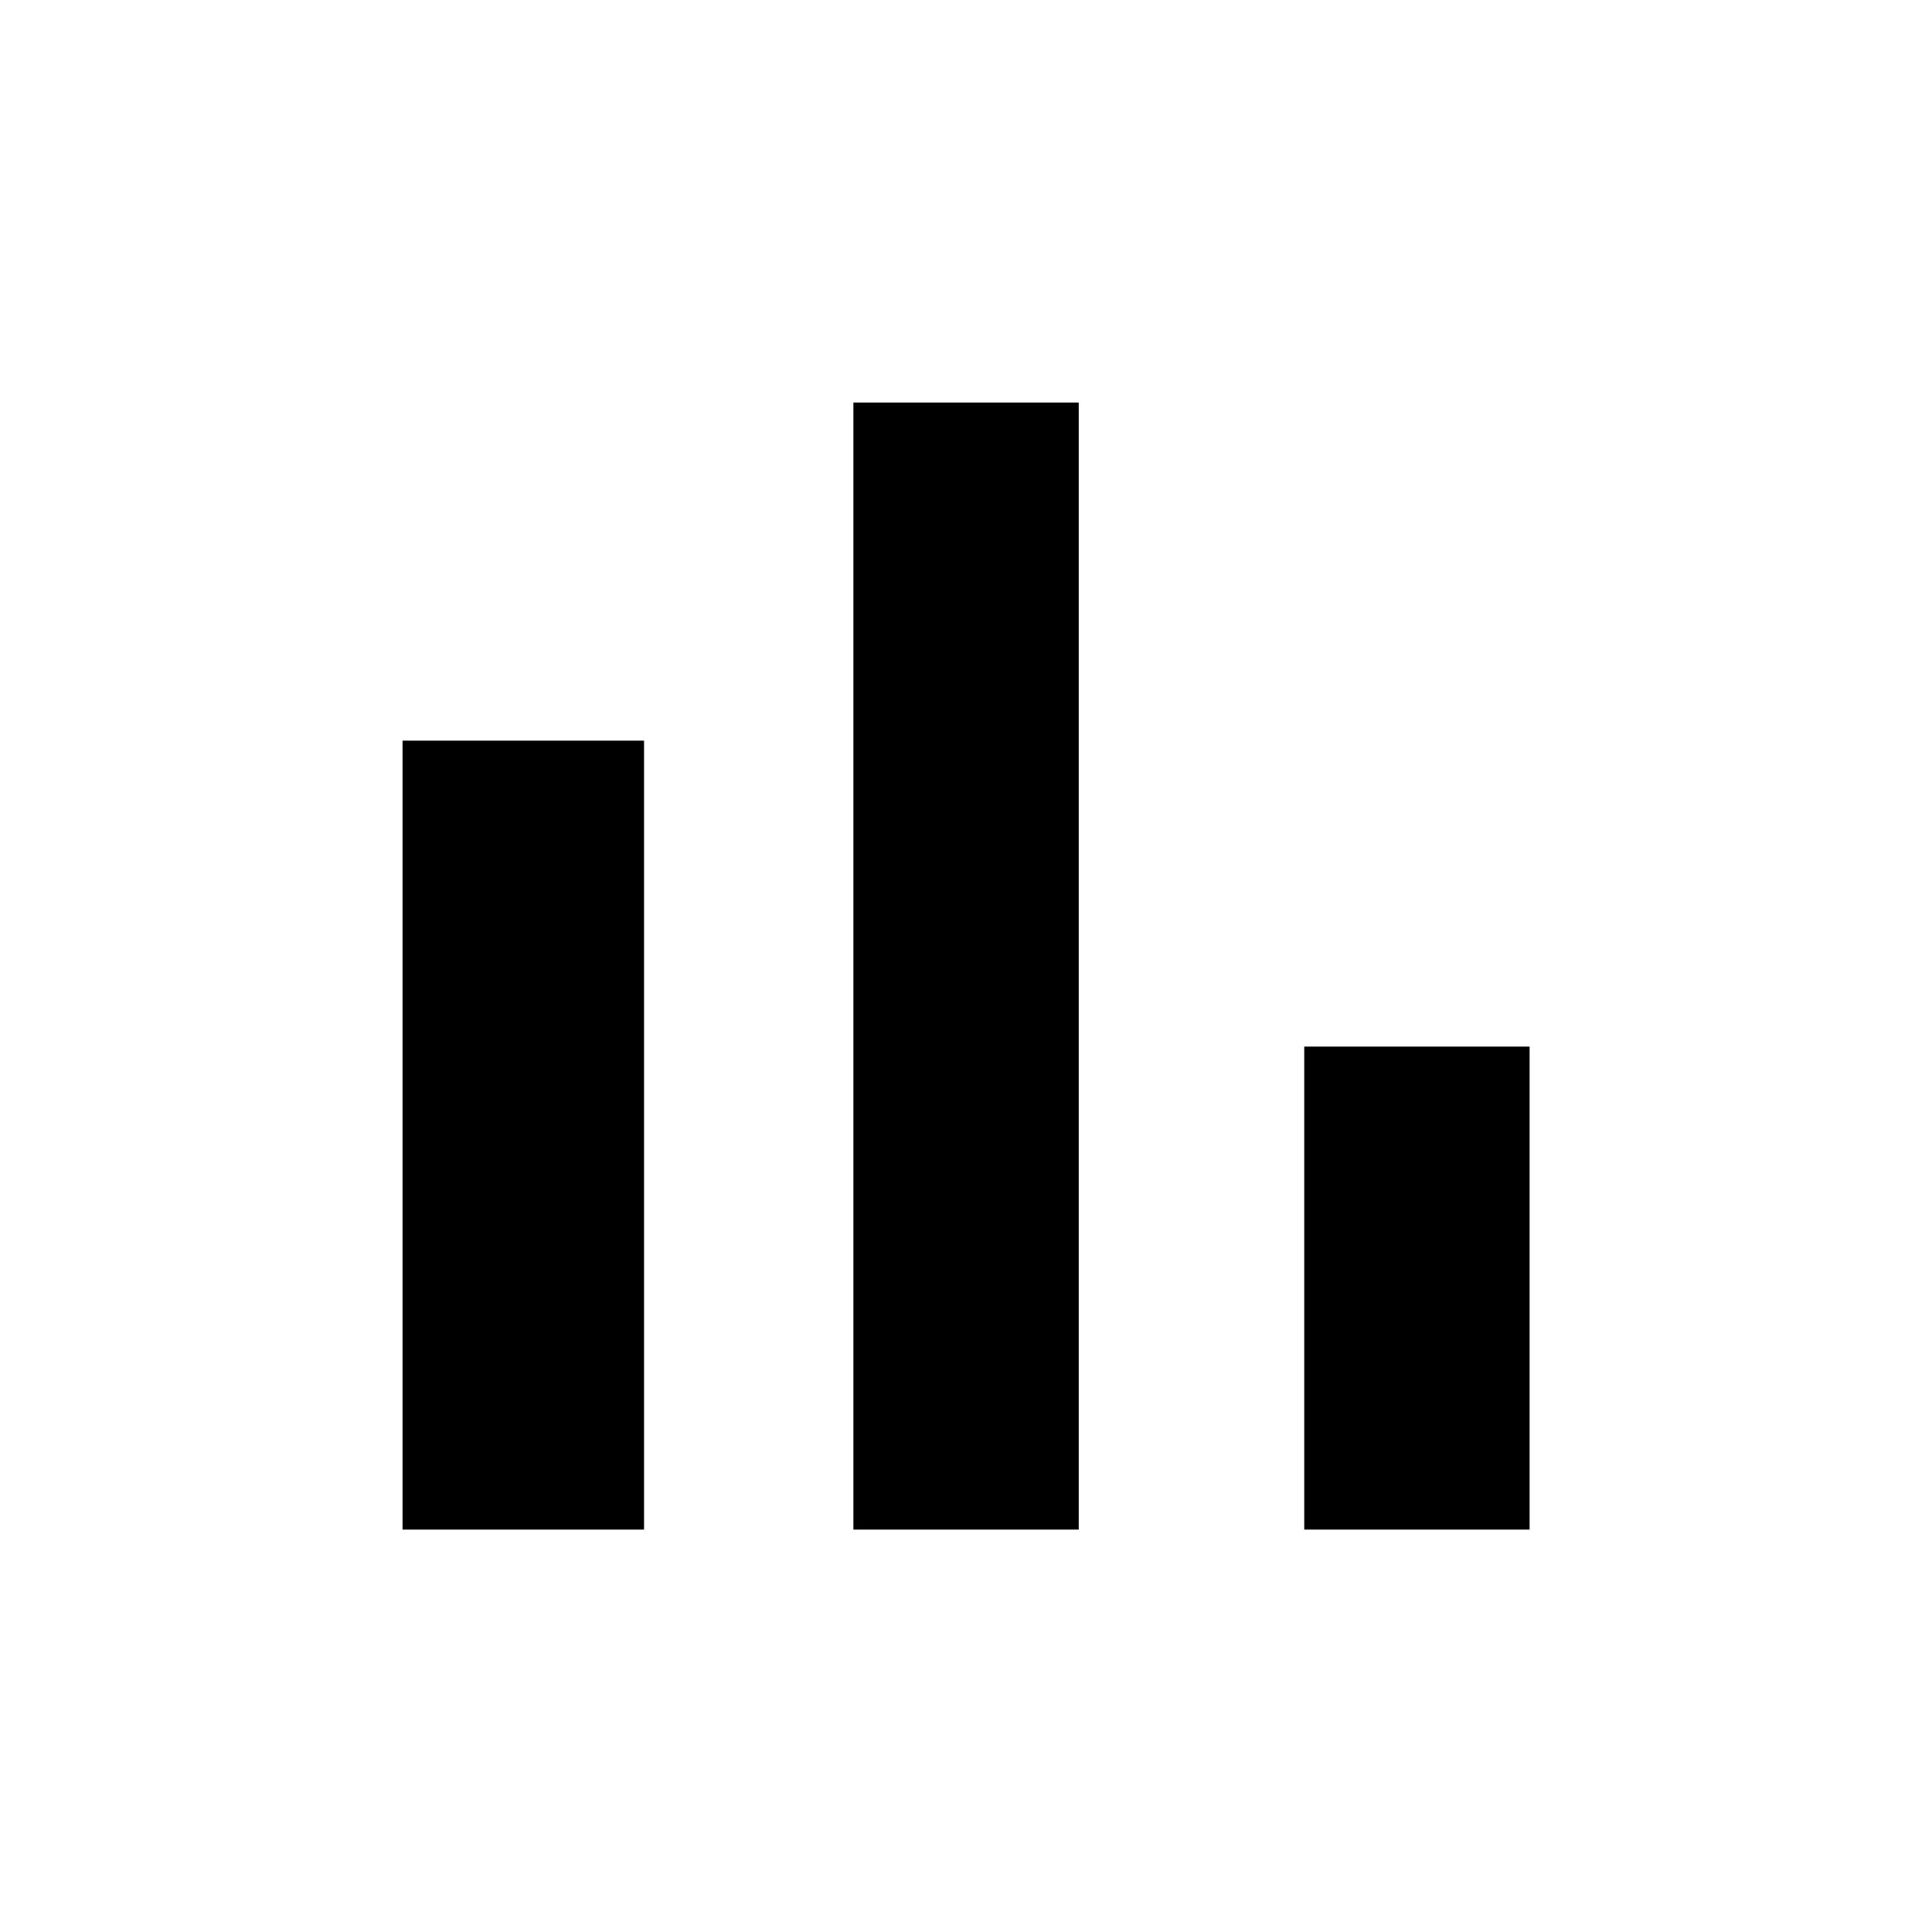
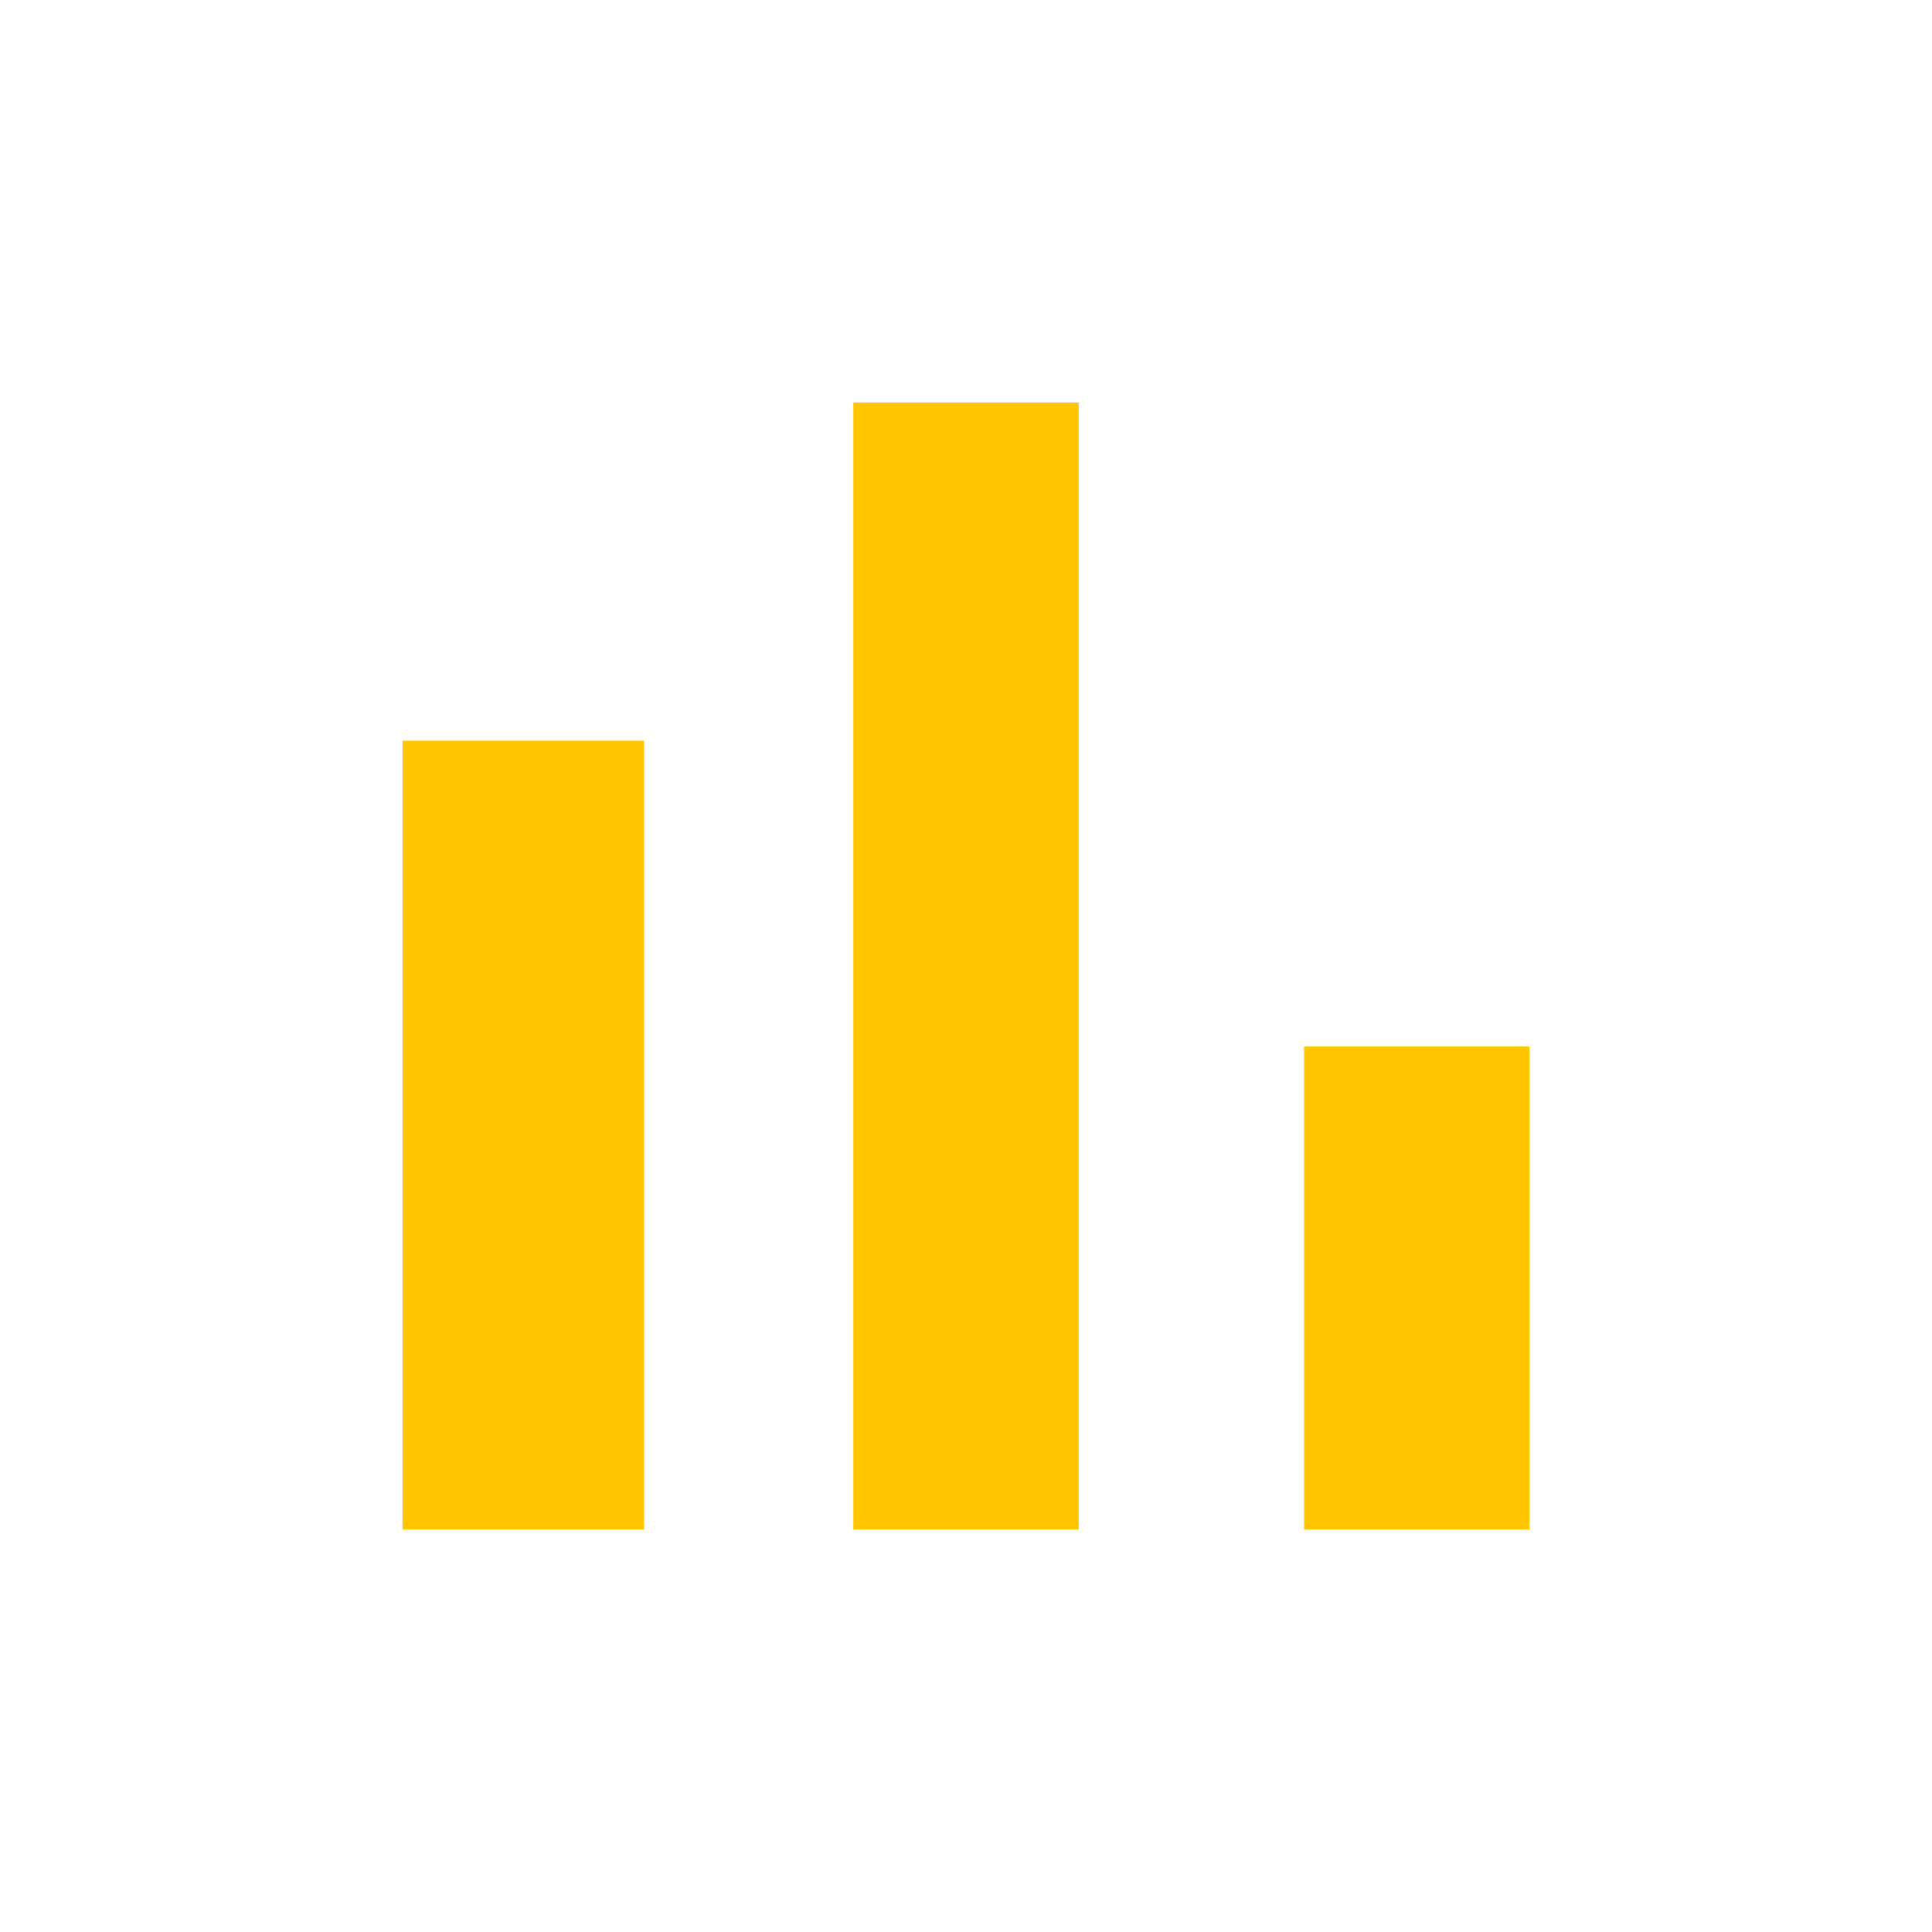
- <svg xmlns="http://www.w3.org/2000/svg" fill="none" height="14" viewBox="0 0 14 14" width="14">
-   <path d="m2.917 5.367h1.75v5.717h-1.75zm3.267-2.45h1.633v8.167h-1.633zm3.267 4.667h1.633v3.5h-1.633z" fill="#000" />
+ <svg xmlns="http://www.w3.org/2000/svg" width="14" height="14" viewBox="0 0 14 14" fill="none">
+   <path d="M2.917 5.367H4.667V11.083H2.917V5.367ZM6.183 2.917H7.817V11.083H6.183V2.917ZM9.45 7.583H11.083V11.083H9.45V7.583Z" fill="#FFC600" />
</svg>
